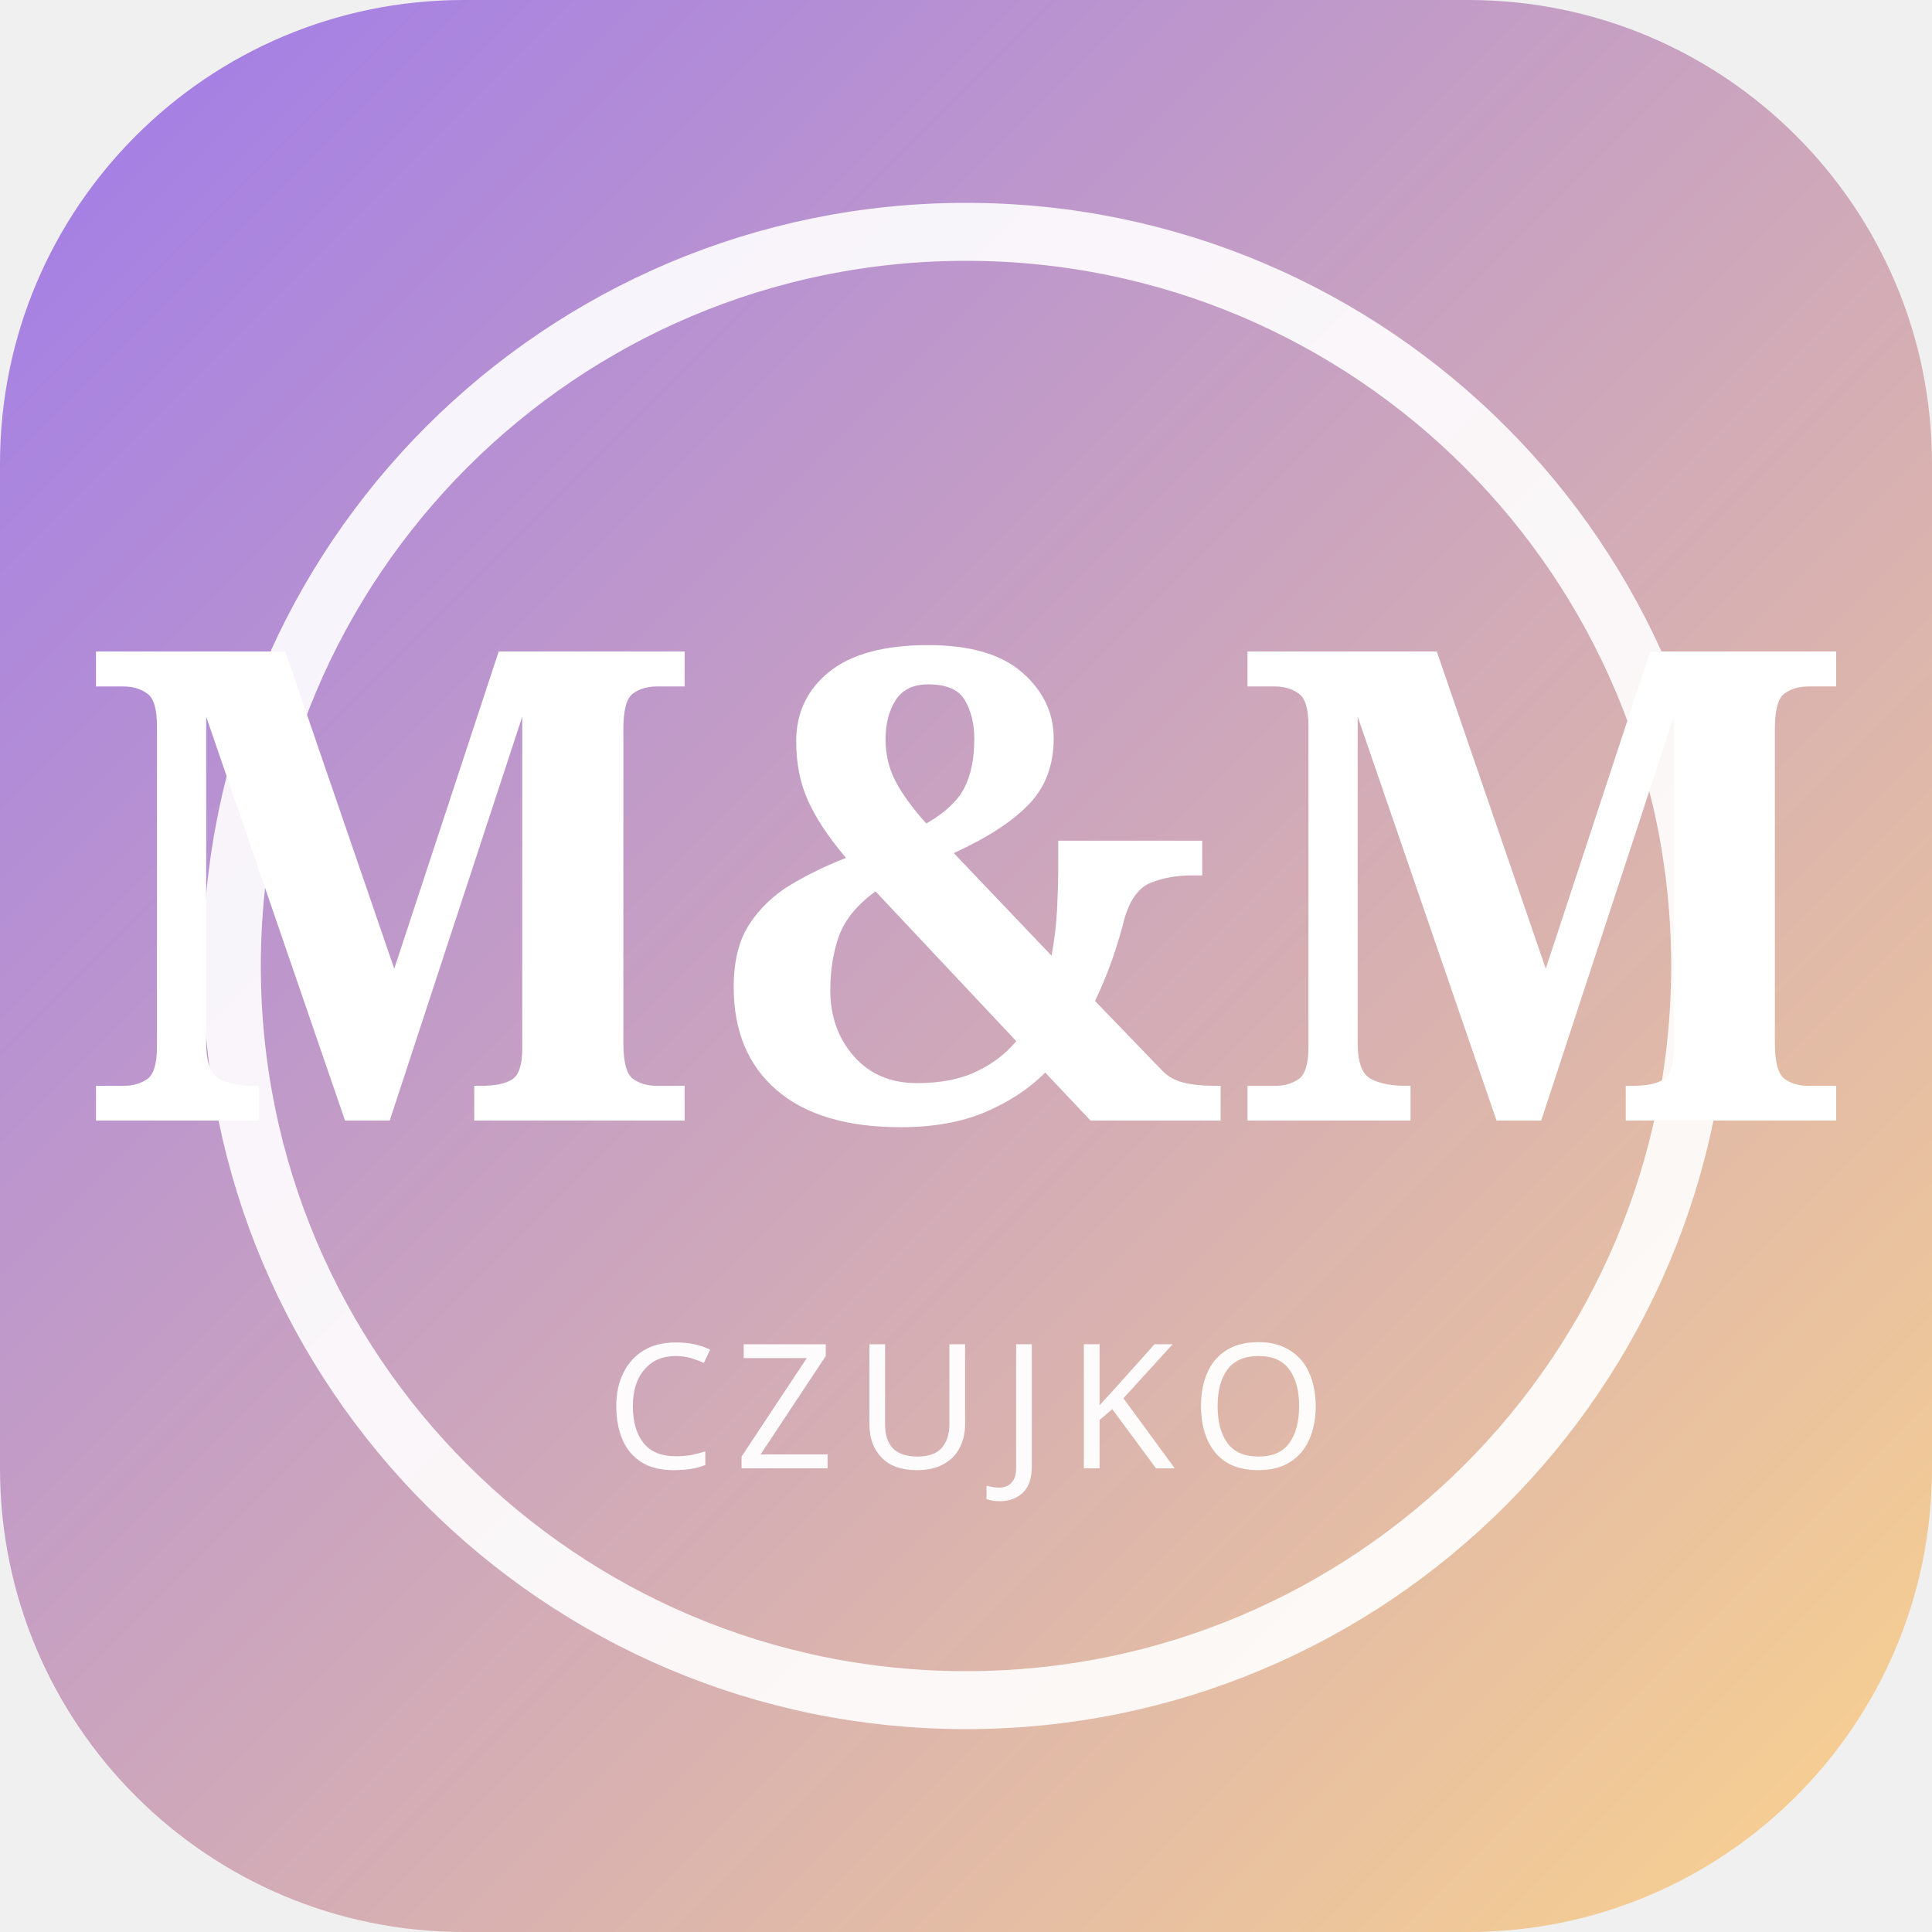
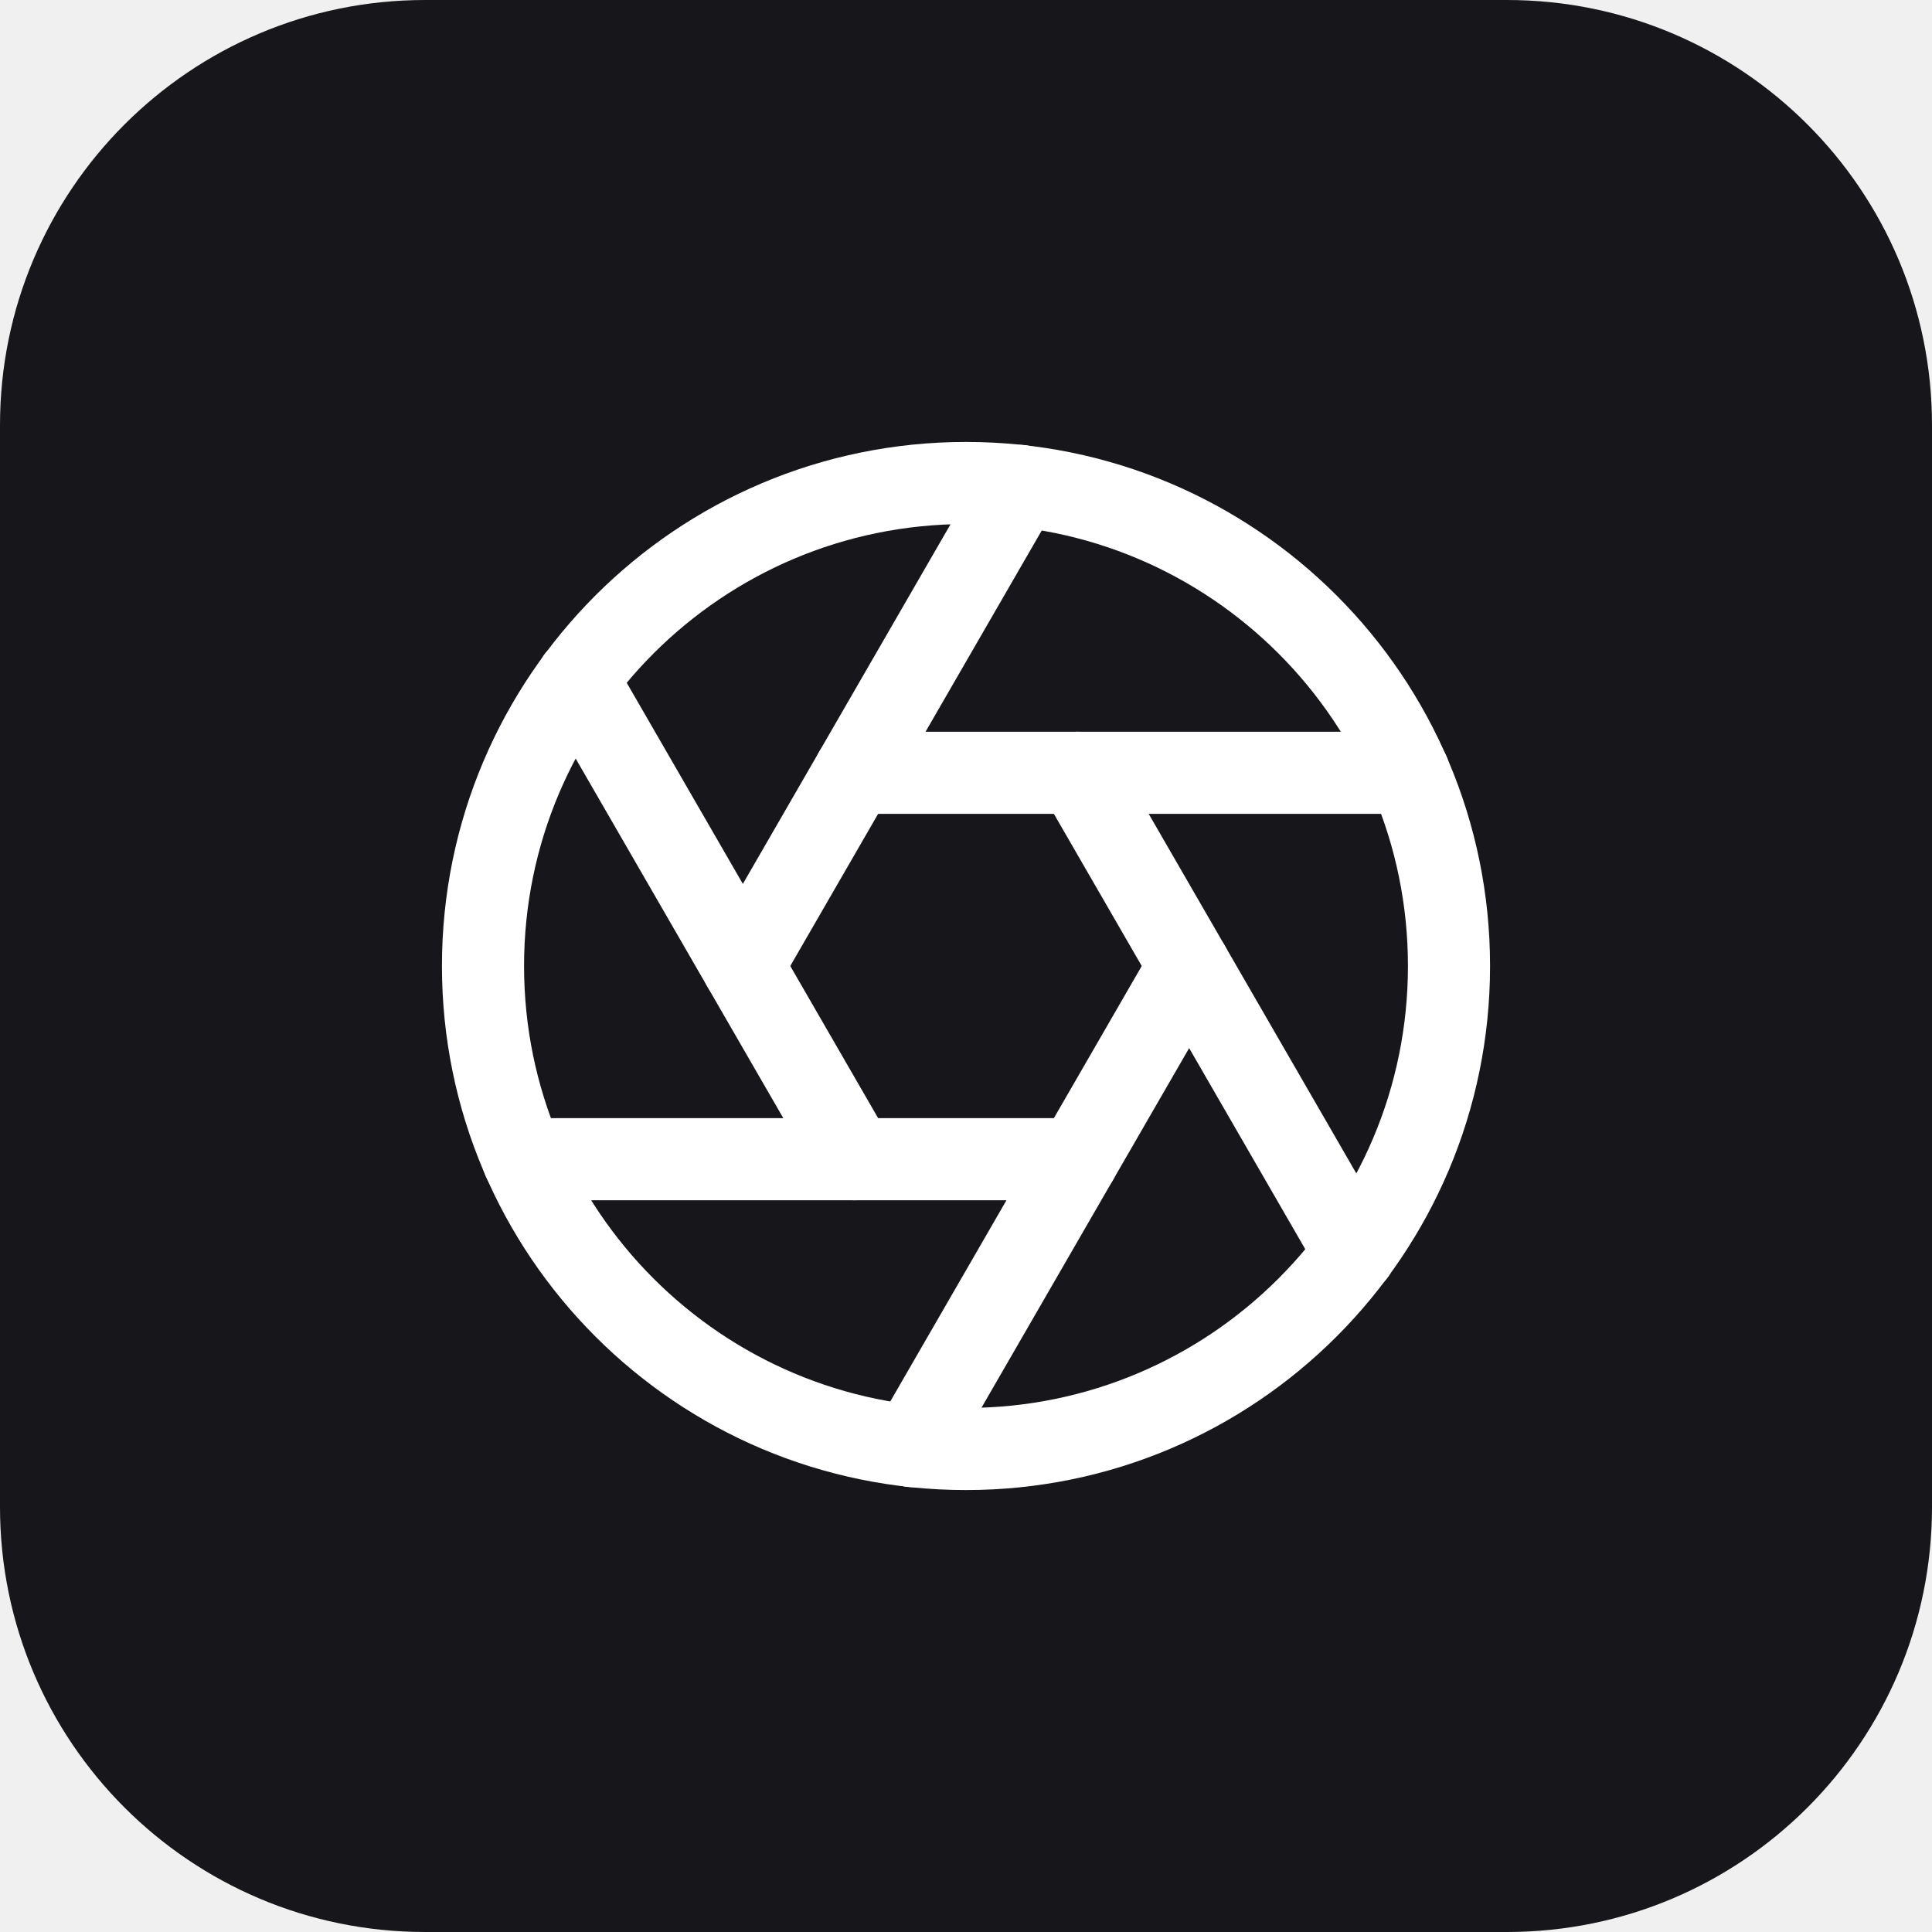
<svg xmlns="http://www.w3.org/2000/svg" viewBox="0 0 100 100">
-   <defs>
-     <linearGradient id="g" x1="0" y1="0" x2="1" y2="1">
-       <stop offset="0%" stop-color="#9f7aea" />
-       <stop offset="100%" stop-color="#fbd38d" />
-     </linearGradient>
-   </defs>
-   <rect width="100" height="100" rx="24" fill="url(#g)" />
-   <circle cx="50" cy="50" r="38" fill="none" stroke="#ffffff" stroke-width="3" opacity="0.9" />
-   <text x="50" y="58" text-anchor="middle" font-family="serif" font-size="34" font-weight="600" fill="#ffffff">M&amp;M</text>
-   <text x="50" y="76" text-anchor="middle" font-family="sans-serif" font-size="9" letter-spacing="1" fill="#ffffff" opacity="0.95">CZUJKO</text>
+   <rect width="100" height="100" rx="22" fill="#17161a" />
+   <g transform="translate(20 20) scale(2.5)" fill="none" stroke="#ffffff" stroke-width="1.7" stroke-linecap="round" stroke-linejoin="round">
+     <circle cx="12" cy="12" r="10" />
+     <line x1="14.31" y1="8" x2="20.05" y2="17.94" />
+     <line x1="9.69" y1="8" x2="21.17" y2="8" />
+     <line x1="7.38" y1="12" x2="13.12" y2="2.06" />
+     <line x1="9.69" y1="16" x2="3.95" y2="6.06" />
+     <line x1="14.31" y1="16" x2="2.83" y2="16" />
+     <line x1="16.62" y1="12" x2="10.88" y2="21.94" />
+   </g>
</svg>
